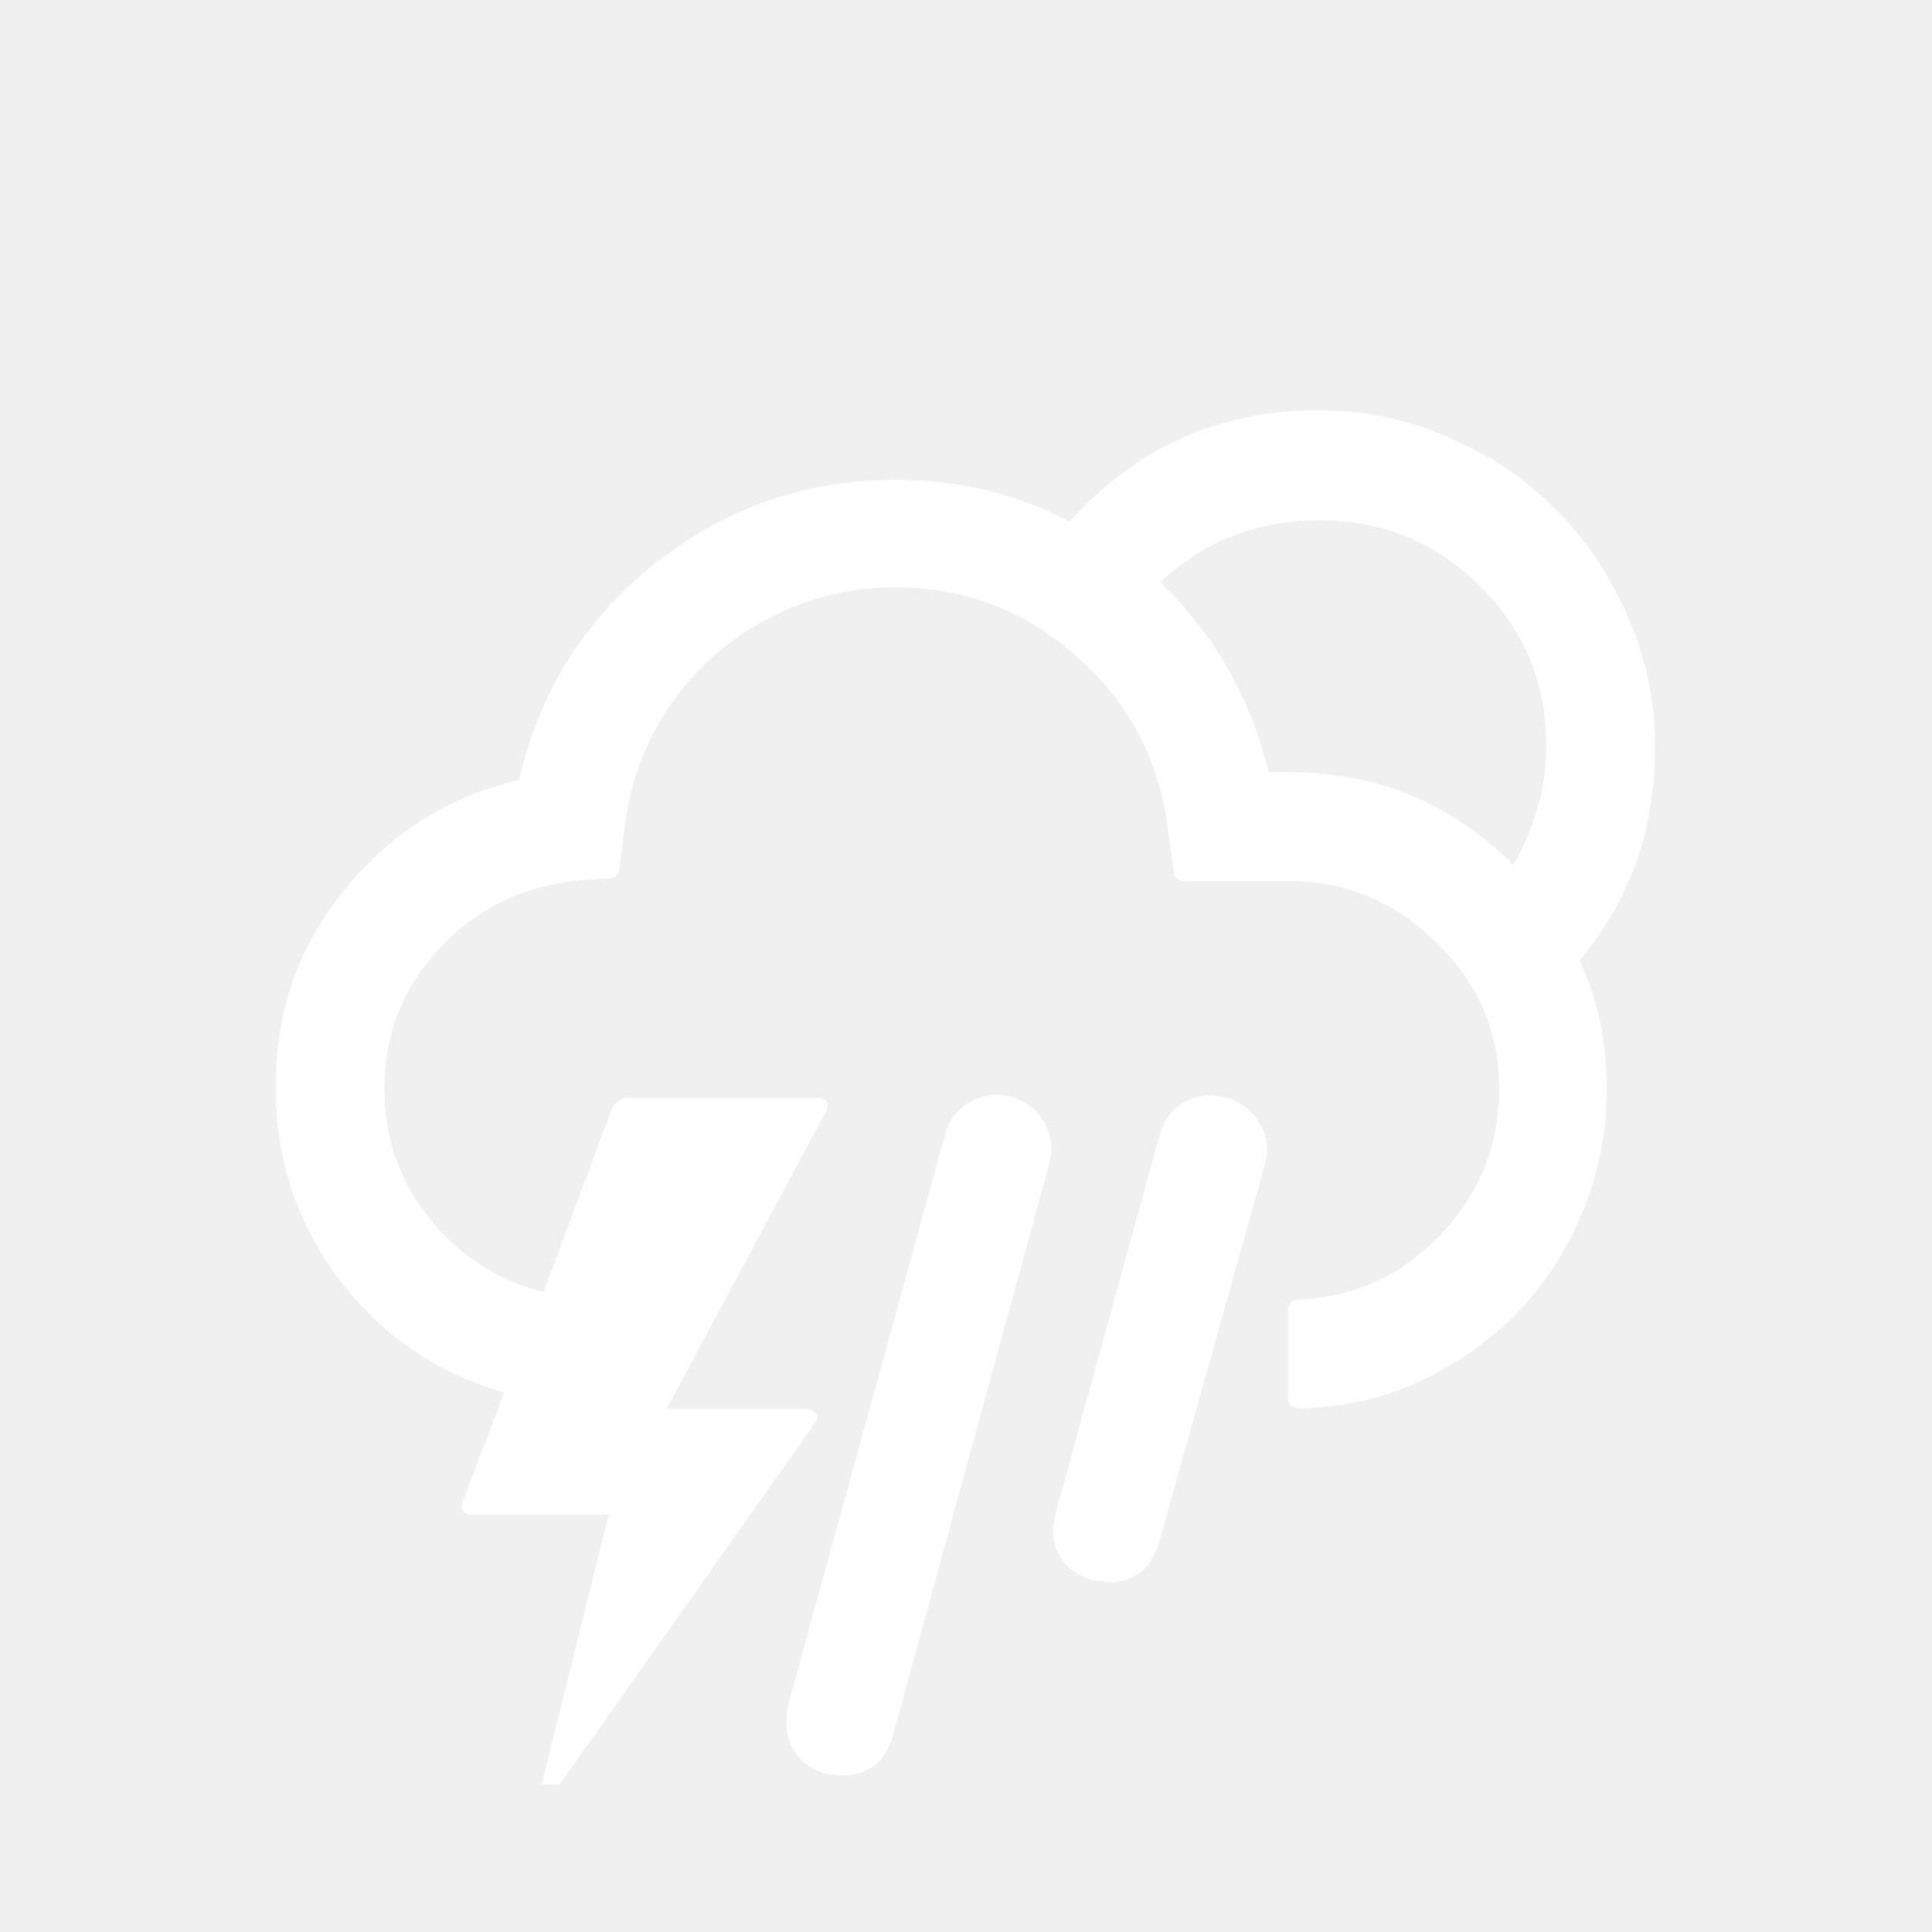
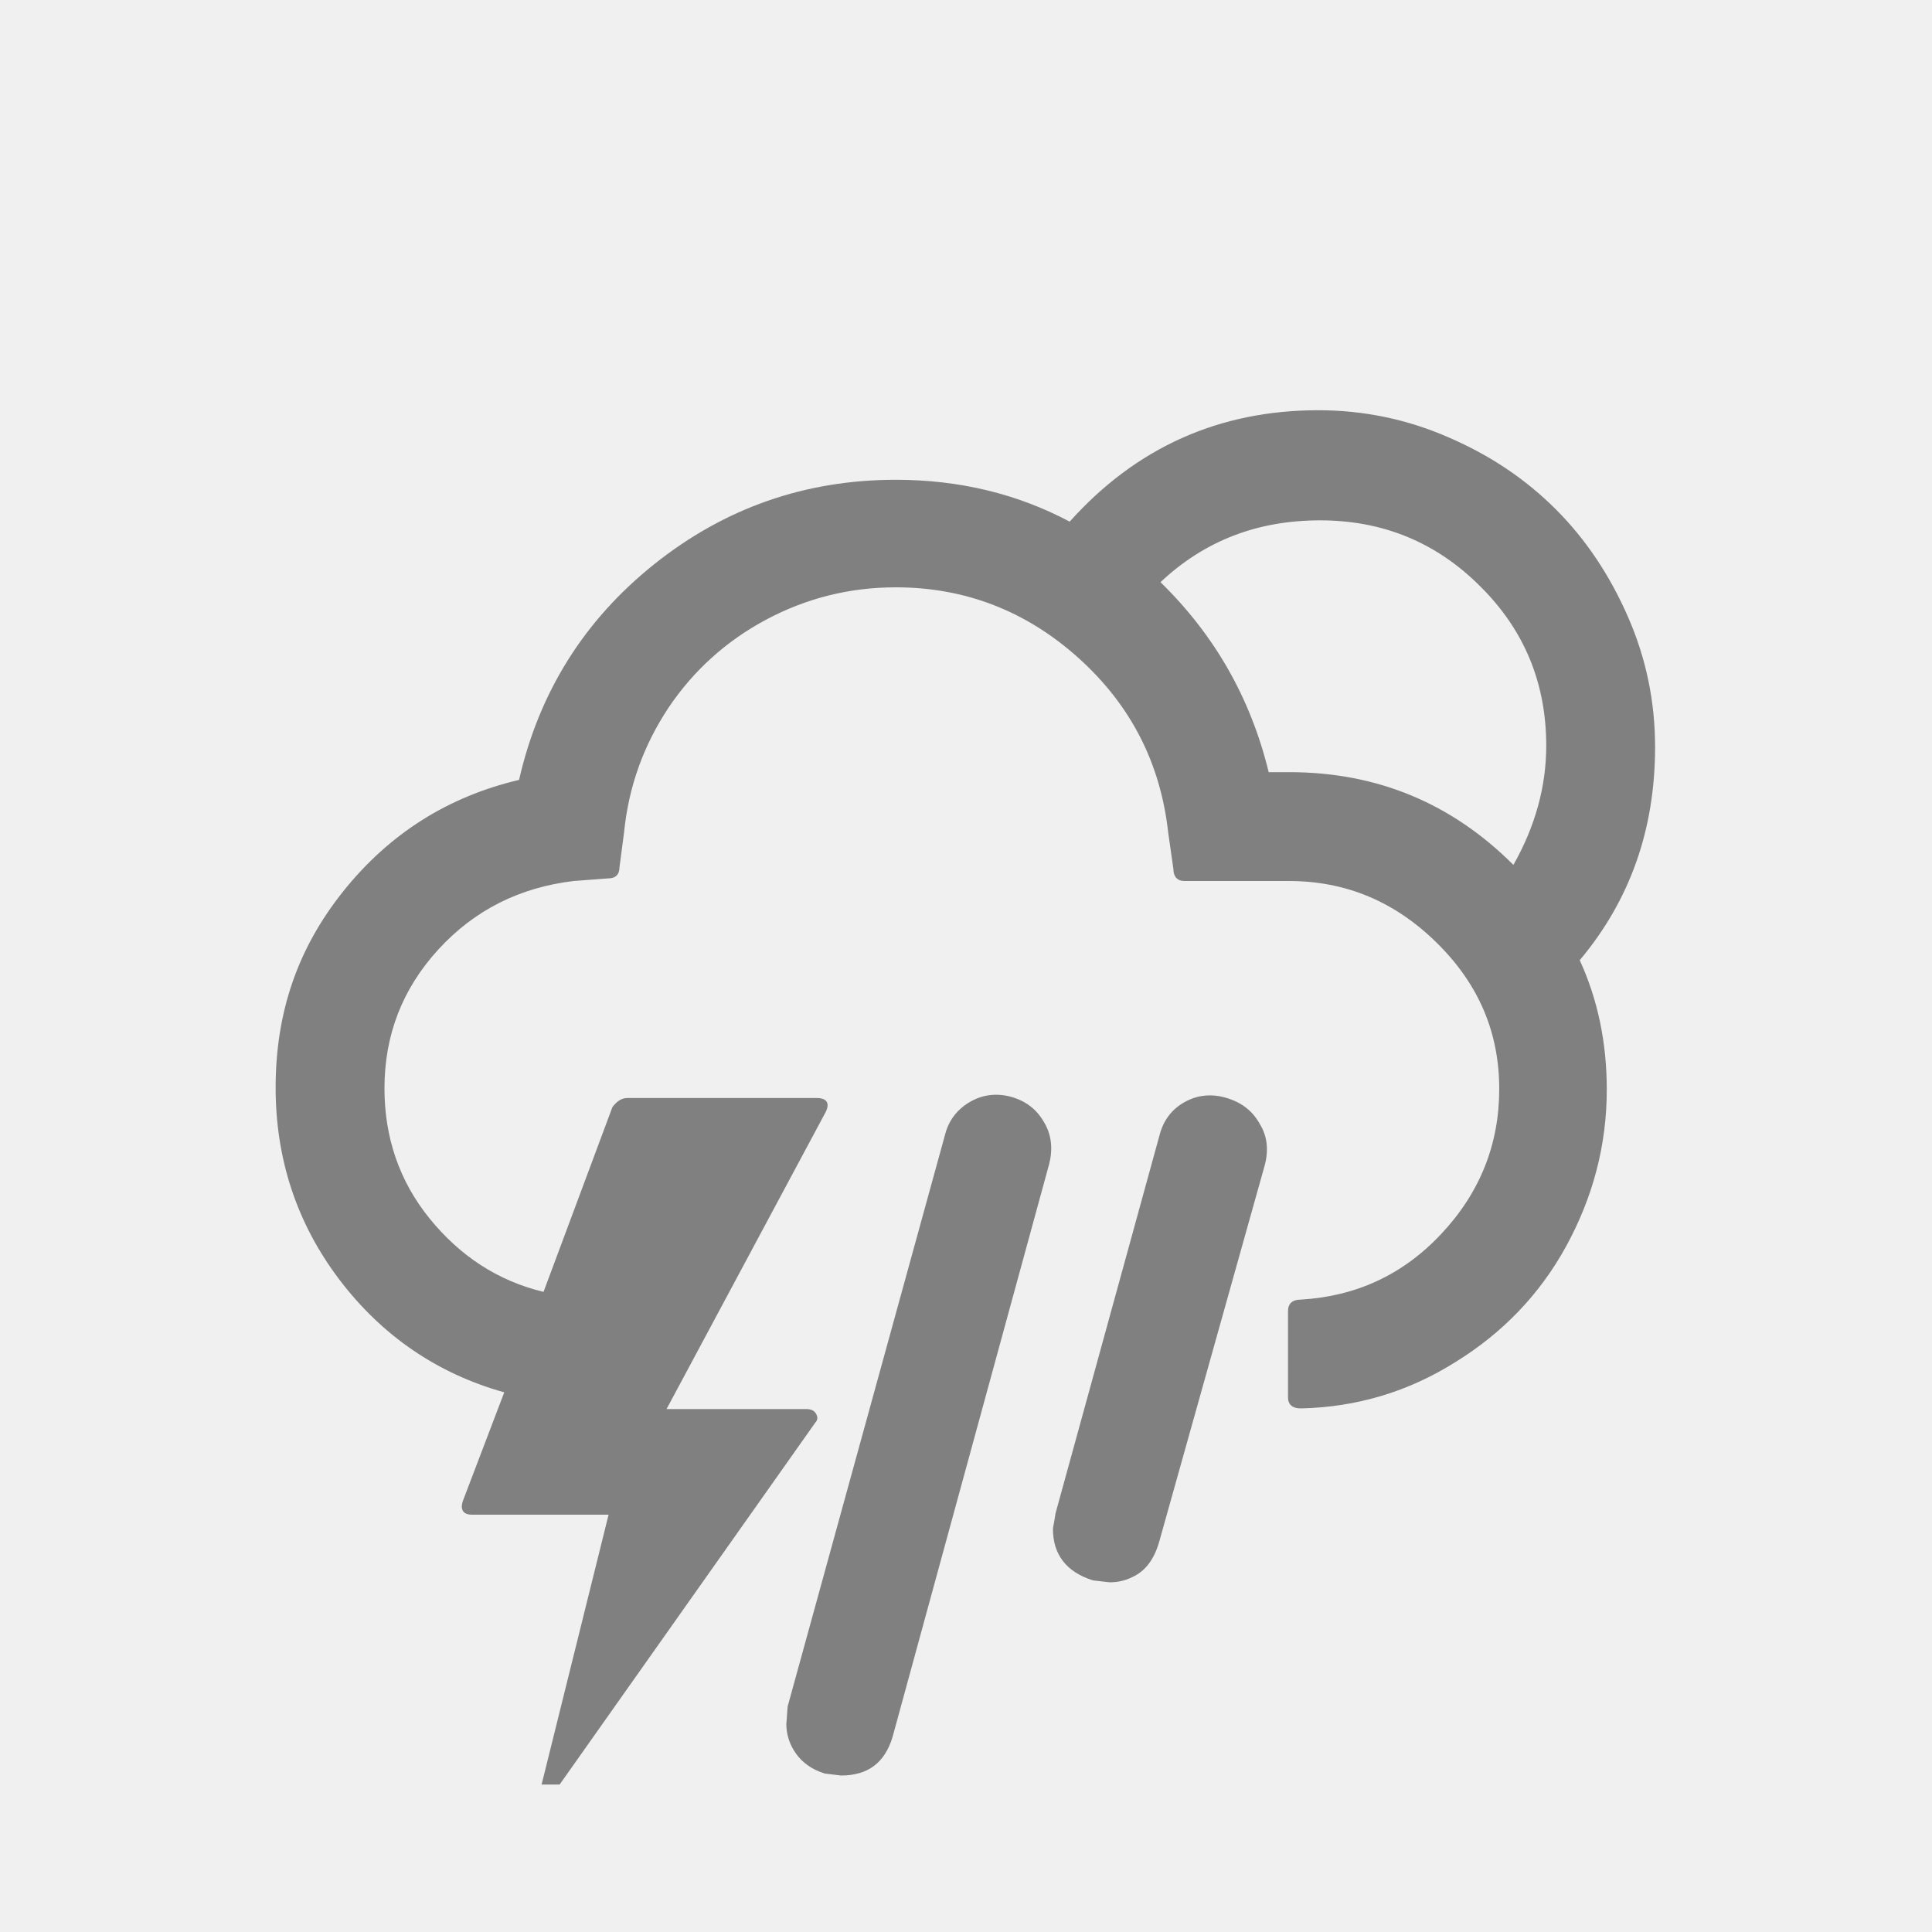
<svg xmlns="http://www.w3.org/2000/svg" version="1.1" id="Layer_1" x="0px" y="0px" viewBox="0 0 30 30" style="enable-background:new 0 0 30 30;" xml:space="preserve">
  <defs id="defs7" />
-   <path d="M4.28,16.89c0,1.11,0.33,2.11,0.99,2.98s1.52,1.46,2.56,1.75l-0.64,1.68c-0.05,0.14,0,0.22,0.14,0.22h2.12l-1.04,4.19h0.28  l3.97-5.62c0.04-0.04,0.04-0.09,0.01-0.14c-0.03-0.05-0.08-0.07-0.15-0.07h-2.17l2.47-4.61c0.07-0.14,0.02-0.22-0.14-0.22H9.74  c-0.09,0-0.16,0.05-0.23,0.14l-1.07,2.87c-0.71-0.17-1.3-0.56-1.77-1.14s-0.7-1.26-0.7-2.02c0-0.83,0.28-1.55,0.84-2.16  s1.26-0.96,2.1-1.06l0.53-0.04c0.12,0,0.18-0.06,0.18-0.18l0.07-0.53c0.07-0.71,0.3-1.35,0.69-1.94c0.39-0.58,0.9-1.04,1.52-1.37  s1.29-0.5,2.01-0.5c1.08,0,2.03,0.37,2.84,1.1c0.81,0.73,1.27,1.63,1.39,2.71l0.08,0.56c0,0.12,0.06,0.19,0.17,0.19h1.62  c0.89,0,1.65,0.32,2.3,0.96s0.97,1.39,0.97,2.27c0,0.86-0.3,1.61-0.9,2.25s-1.33,0.97-2.18,1.02c-0.13,0-0.2,0.06-0.2,0.18v1.34  c0,0.11,0.07,0.17,0.2,0.17c0.87-0.02,1.67-0.26,2.4-0.72c0.73-0.45,1.31-1.05,1.72-1.8s0.63-1.56,0.63-2.43  c0-0.73-0.14-1.4-0.42-2.01c0.78-0.93,1.17-2.03,1.17-3.31c0-0.71-0.14-1.38-0.42-2.02c-0.28-0.64-0.65-1.2-1.12-1.67  c-0.47-0.47-1.02-0.84-1.67-1.12c-0.64-0.28-1.32-0.42-2.02-0.42c-1.54,0-2.83,0.58-3.86,1.73c-0.81-0.43-1.71-0.65-2.7-0.65  c-1.41,0-2.66,0.44-3.75,1.31s-1.79,1.99-2.1,3.35c-1.1,0.26-2.01,0.83-2.73,1.73S4.28,15.74,4.28,16.89z M12.21,26.77  c0,0.16,0.05,0.32,0.15,0.46s0.25,0.25,0.45,0.31l0.25,0.03c0.42,0,0.68-0.2,0.8-0.6l2.43-8.89c0.06-0.23,0.04-0.45-0.07-0.64  c-0.11-0.2-0.27-0.33-0.49-0.4c-0.23-0.07-0.45-0.05-0.65,0.06c-0.2,0.11-0.34,0.28-0.4,0.5l-2.45,8.9  C12.22,26.67,12.21,26.76,12.21,26.77z M16.35,23.74c0,0.4,0.21,0.67,0.62,0.8c0.17,0.02,0.26,0.03,0.26,0.03  c0.11,0,0.23-0.02,0.35-0.08c0.2-0.09,0.34-0.27,0.42-0.55l1.64-5.85c0.06-0.23,0.04-0.45-0.08-0.64c-0.11-0.2-0.28-0.33-0.51-0.4  c-0.23-0.07-0.45-0.05-0.65,0.06c-0.2,0.11-0.33,0.28-0.39,0.5l-1.62,5.89C16.37,23.64,16.35,23.72,16.35,23.74z M18.02,9.04  c0.68-0.64,1.5-0.96,2.48-0.96c0.97,0,1.8,0.34,2.48,1.02c0.69,0.68,1.03,1.51,1.03,2.48c0,0.63-0.17,1.25-0.51,1.85  c-0.96-0.96-2.12-1.44-3.48-1.44h-0.32C19.42,10.84,18.86,9.86,18.02,9.04z" id="path2" style="fill:#ffffff" />
+   <path d="M4.28,16.89c0,1.11,0.33,2.11,0.99,2.98s1.52,1.46,2.56,1.75l-0.64,1.68c-0.05,0.14,0,0.22,0.14,0.22h2.12l-1.04,4.19h0.28  l3.97-5.62c0.04-0.04,0.04-0.09,0.01-0.14c-0.03-0.05-0.08-0.07-0.15-0.07h-2.17l2.47-4.61c0.07-0.14,0.02-0.22-0.14-0.22H9.74  c-0.09,0-0.16,0.05-0.23,0.14l-1.07,2.87c-0.71-0.17-1.3-0.56-1.77-1.14s-0.7-1.26-0.7-2.02c0-0.83,0.28-1.55,0.84-2.16  s1.26-0.96,2.1-1.06l0.53-0.04c0.12,0,0.18-0.06,0.18-0.18l0.07-0.53c0.07-0.71,0.3-1.35,0.69-1.94c0.39-0.58,0.9-1.04,1.52-1.37  s1.29-0.5,2.01-0.5c1.08,0,2.03,0.37,2.84,1.1c0.81,0.73,1.27,1.63,1.39,2.71l0.08,0.56c0,0.12,0.06,0.19,0.17,0.19h1.62  c0.89,0,1.65,0.32,2.3,0.96s0.97,1.39,0.97,2.27c0,0.86-0.3,1.61-0.9,2.25s-1.33,0.97-2.18,1.02c-0.13,0-0.2,0.06-0.2,0.18v1.34  c0,0.11,0.07,0.17,0.2,0.17c0.87-0.02,1.67-0.26,2.4-0.72c0.73-0.45,1.31-1.05,1.72-1.8s0.63-1.56,0.63-2.43  c0-0.73-0.14-1.4-0.42-2.01c0.78-0.93,1.17-2.03,1.17-3.31c0-0.71-0.14-1.38-0.42-2.02c-0.28-0.64-0.65-1.2-1.12-1.67  c-0.47-0.47-1.02-0.84-1.67-1.12c-0.64-0.28-1.32-0.42-2.02-0.42c-1.54,0-2.83,0.58-3.86,1.73c-0.81-0.43-1.71-0.65-2.7-0.65  c-1.41,0-2.66,0.44-3.75,1.31s-1.79,1.99-2.1,3.35c-1.1,0.26-2.01,0.83-2.73,1.73S4.28,15.74,4.28,16.89z M12.21,26.77  c0,0.16,0.05,0.32,0.15,0.46s0.25,0.25,0.45,0.31l0.25,0.03c0.42,0,0.68-0.2,0.8-0.6l2.43-8.89c0.06-0.23,0.04-0.45-0.07-0.64  c-0.11-0.2-0.27-0.33-0.49-0.4c-0.23-0.07-0.45-0.05-0.65,0.06c-0.2,0.11-0.34,0.28-0.4,0.5l-2.45,8.9  C12.22,26.67,12.21,26.76,12.21,26.77z M16.35,23.74c0,0.4,0.21,0.67,0.62,0.8c0.17,0.02,0.26,0.03,0.26,0.03  c0.11,0,0.23-0.02,0.35-0.08c0.2-0.09,0.34-0.27,0.42-0.55l1.64-5.85c0.06-0.23,0.04-0.45-0.08-0.64c-0.11-0.2-0.28-0.33-0.51-0.4  c-0.23-0.07-0.45-0.05-0.65,0.06c-0.2,0.11-0.33,0.28-0.39,0.5l-1.62,5.89C16.37,23.64,16.35,23.72,16.35,23.74z M18.02,9.04  c0.68-0.64,1.5-0.96,2.48-0.96c0.97,0,1.8,0.34,2.48,1.02c0.69,0.68,1.03,1.51,1.03,2.48c0,0.63-0.17,1.25-0.51,1.85  c-0.96-0.96-2.12-1.44-3.48-1.44h-0.32C19.42,10.84,18.86,9.86,18.02,9.04z" id="path2" style="fill:#808080" />
</svg>
